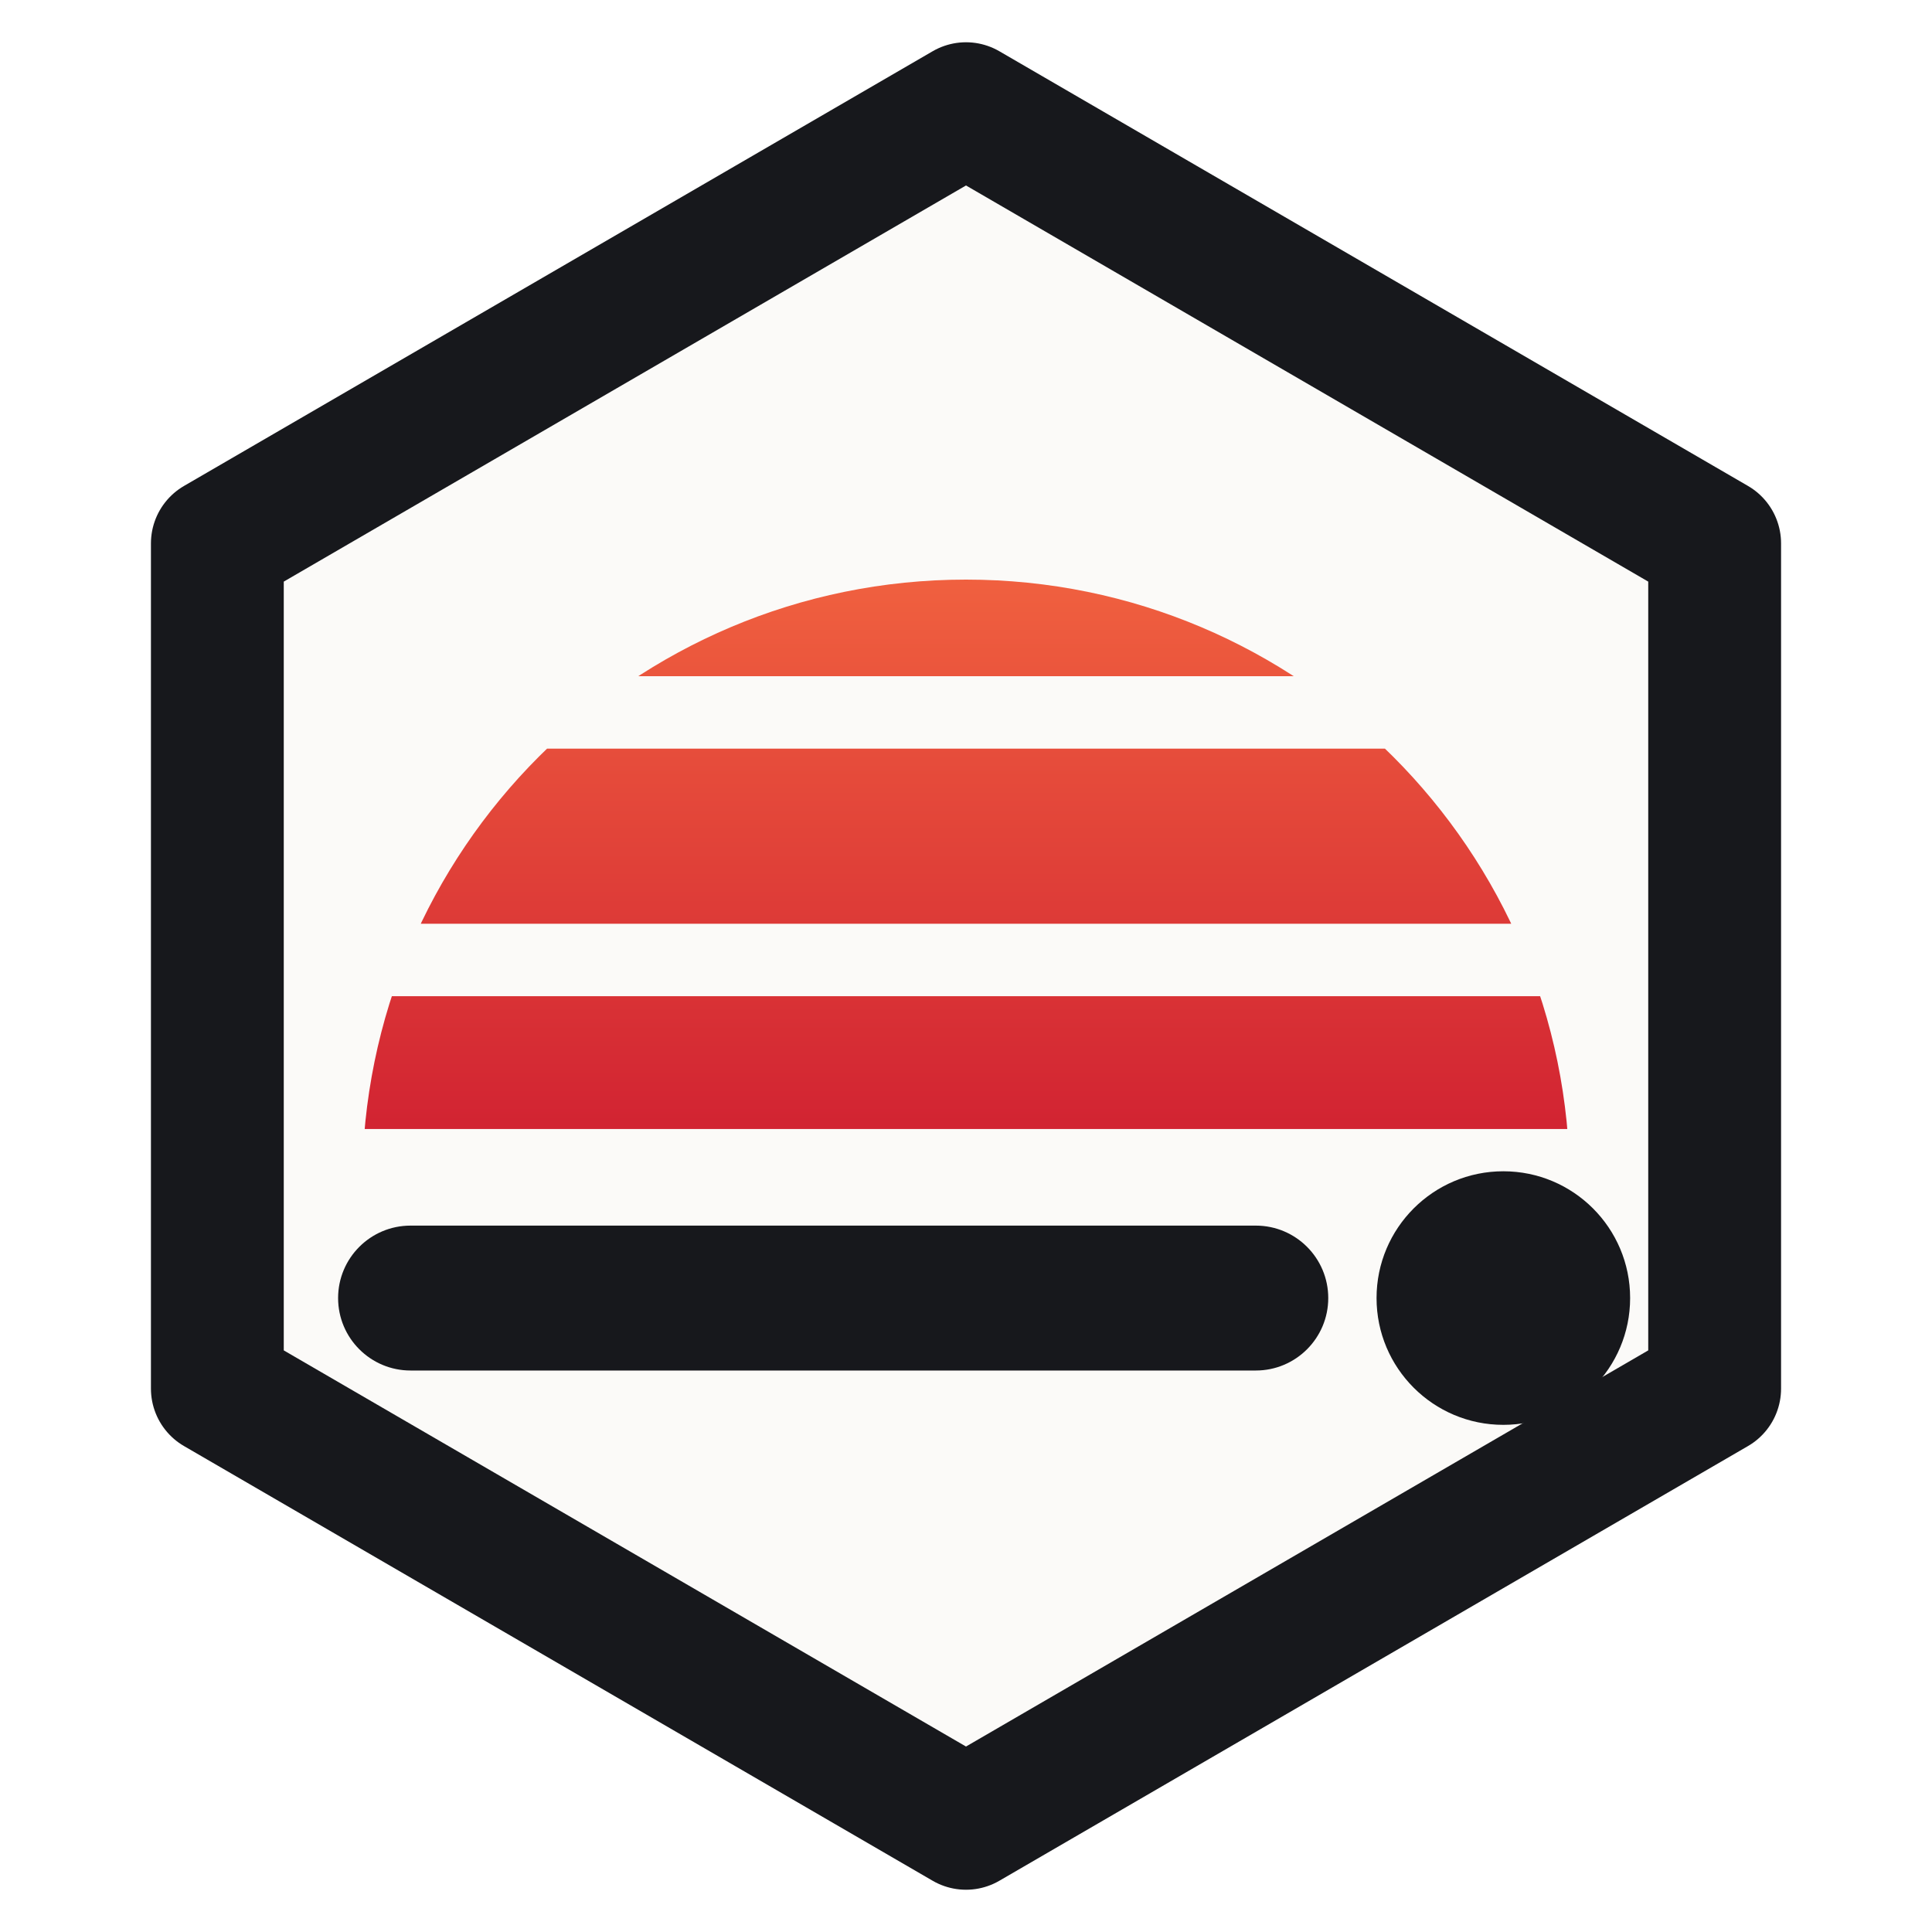
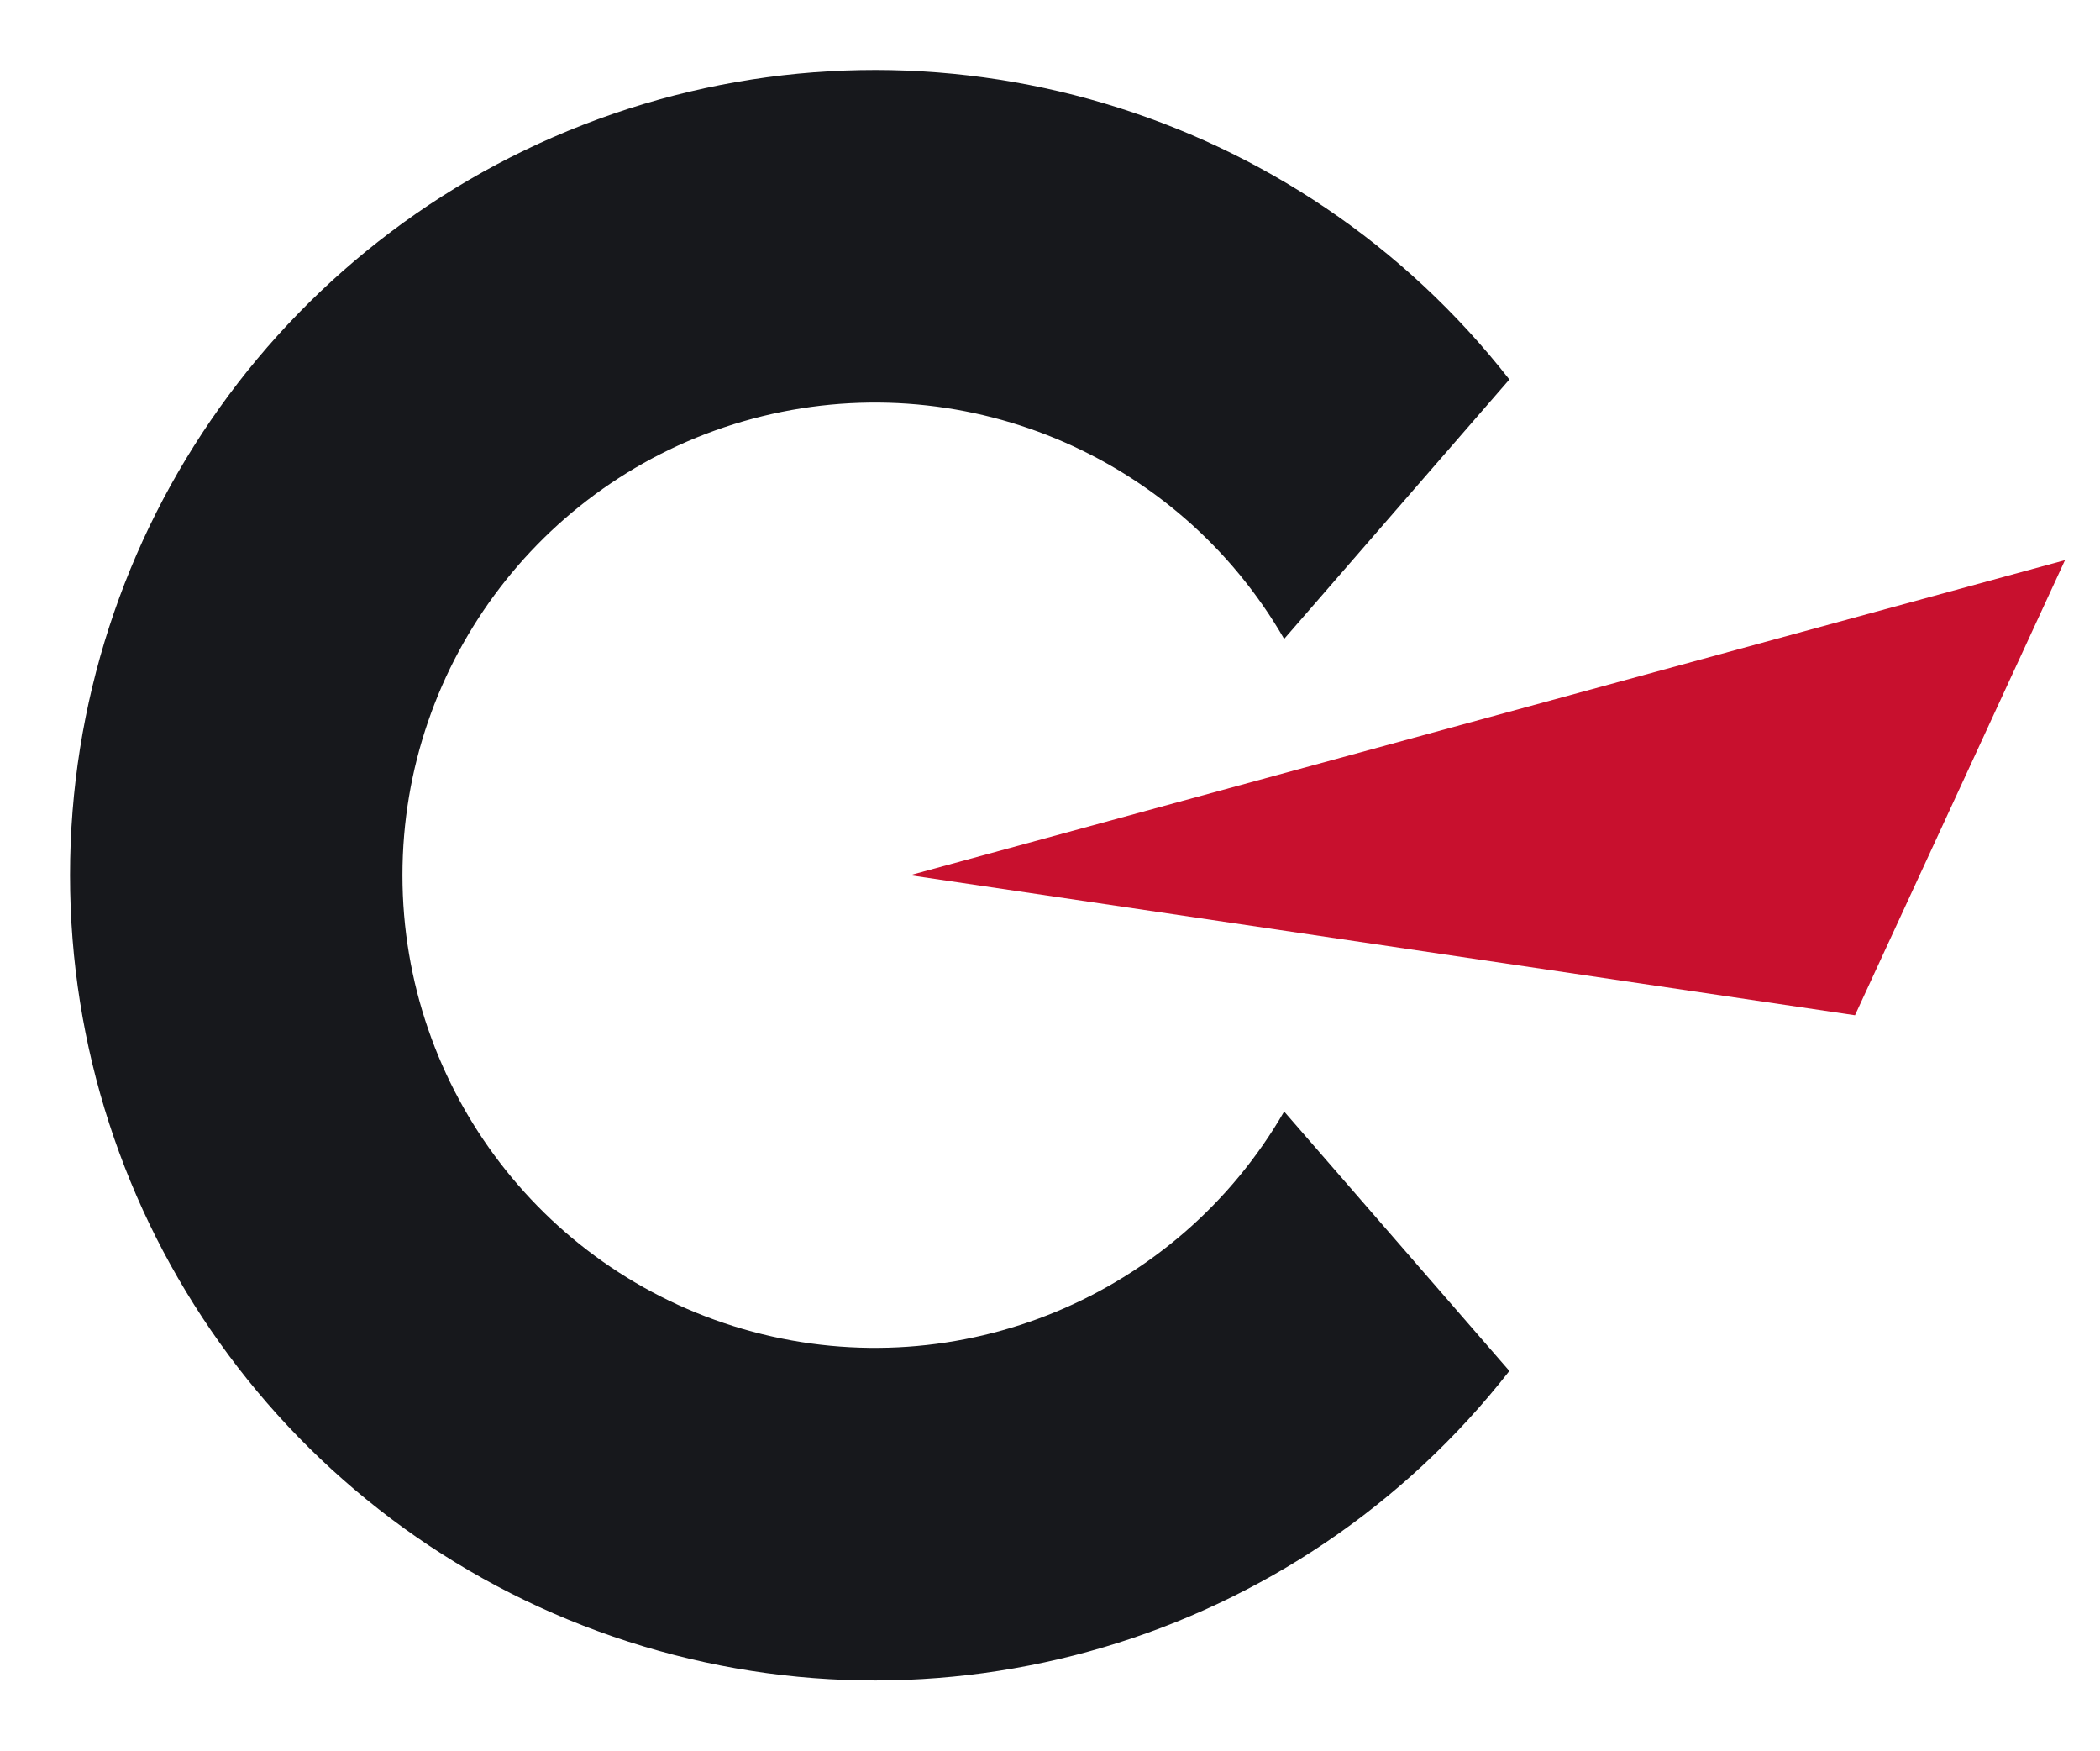
- <svg xmlns="http://www.w3.org/2000/svg" viewBox="0 0 32 32">
-   <defs>
-     <linearGradient id="g" x1="0" y1="0" x2="0" y2="1">
-       <stop offset="0" stop-color="#F0603F" />
-       <stop offset=".6" stop-color="#C8102E" />
-       <stop offset="1" stop-color="#8E0B20" />
-     </linearGradient>
-     <clipPath id="c">
-       <rect y="7.6" width="32" height="3.6" />
-       <rect y="12.4" width="32" height="2.9" />
-       <rect y="16.5" width="32" height="2.2" />
-     </clipPath>
-   </defs>
-   <path d="M16 1.8 28.4 9v14L16 30.2 3.6 23V9z" fill="#FBFAF8" stroke="#17181C" stroke-width="2.2" stroke-linejoin="round" />
-   <circle cx="16" cy="19.6" r="10" fill="url(#g)" clip-path="url(#c)" />
-   <rect x="5.6" y="20.3" width="16.4" height="2.4" rx="1.2" fill="#17181C" />
-   <circle cx="24.9" cy="21.5" r="2.1" fill="#17181C" />
+ <svg xmlns="http://www.w3.org/2000/svg" viewBox="0 0 120 100" role="img" aria-label="Catalyzt mark">
+   <style>@media (prefers-color-scheme: dark){.c{fill:#FBFAF8}}</style>
+   <path class="c" d="M86.25 78.32A46 46 0 1 1 86.25 21.68L73.38 36.50A27 27 0 1 0 73.38 63.50Z" fill="#17181C" />
+   <path class="n" d="M52 50L118 32L106 58Z" fill="#C8102E" />
</svg>
